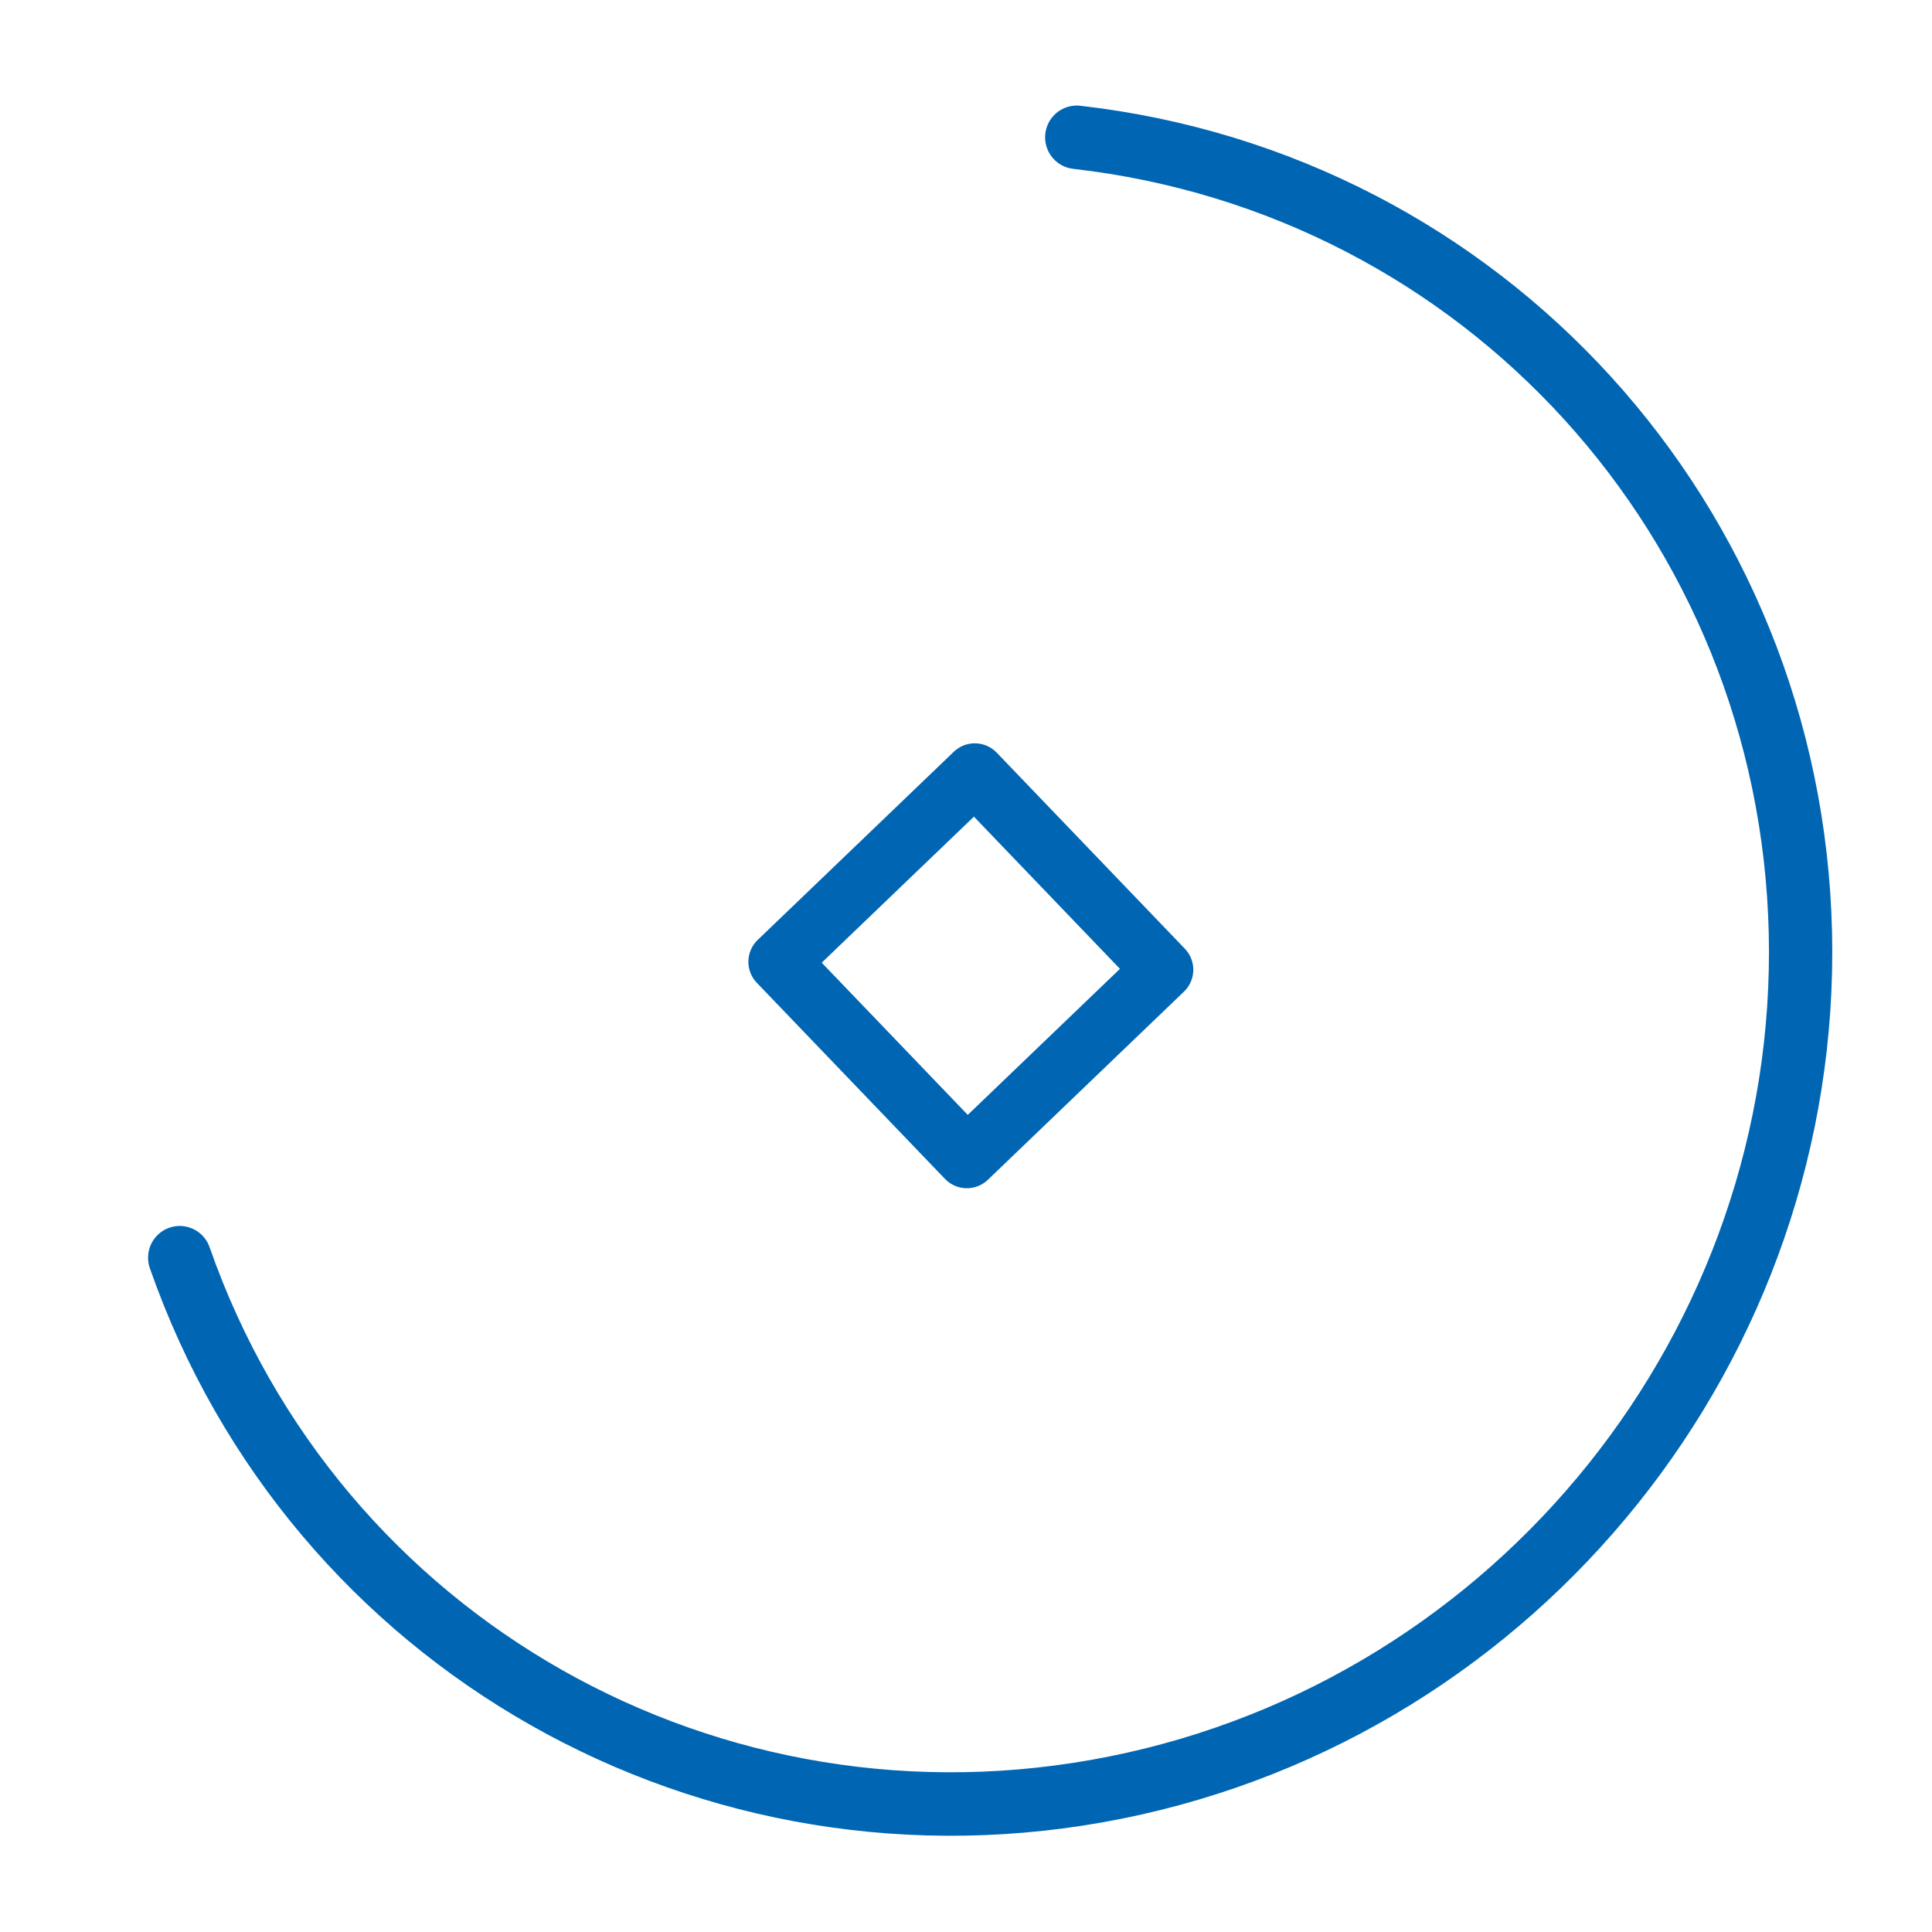
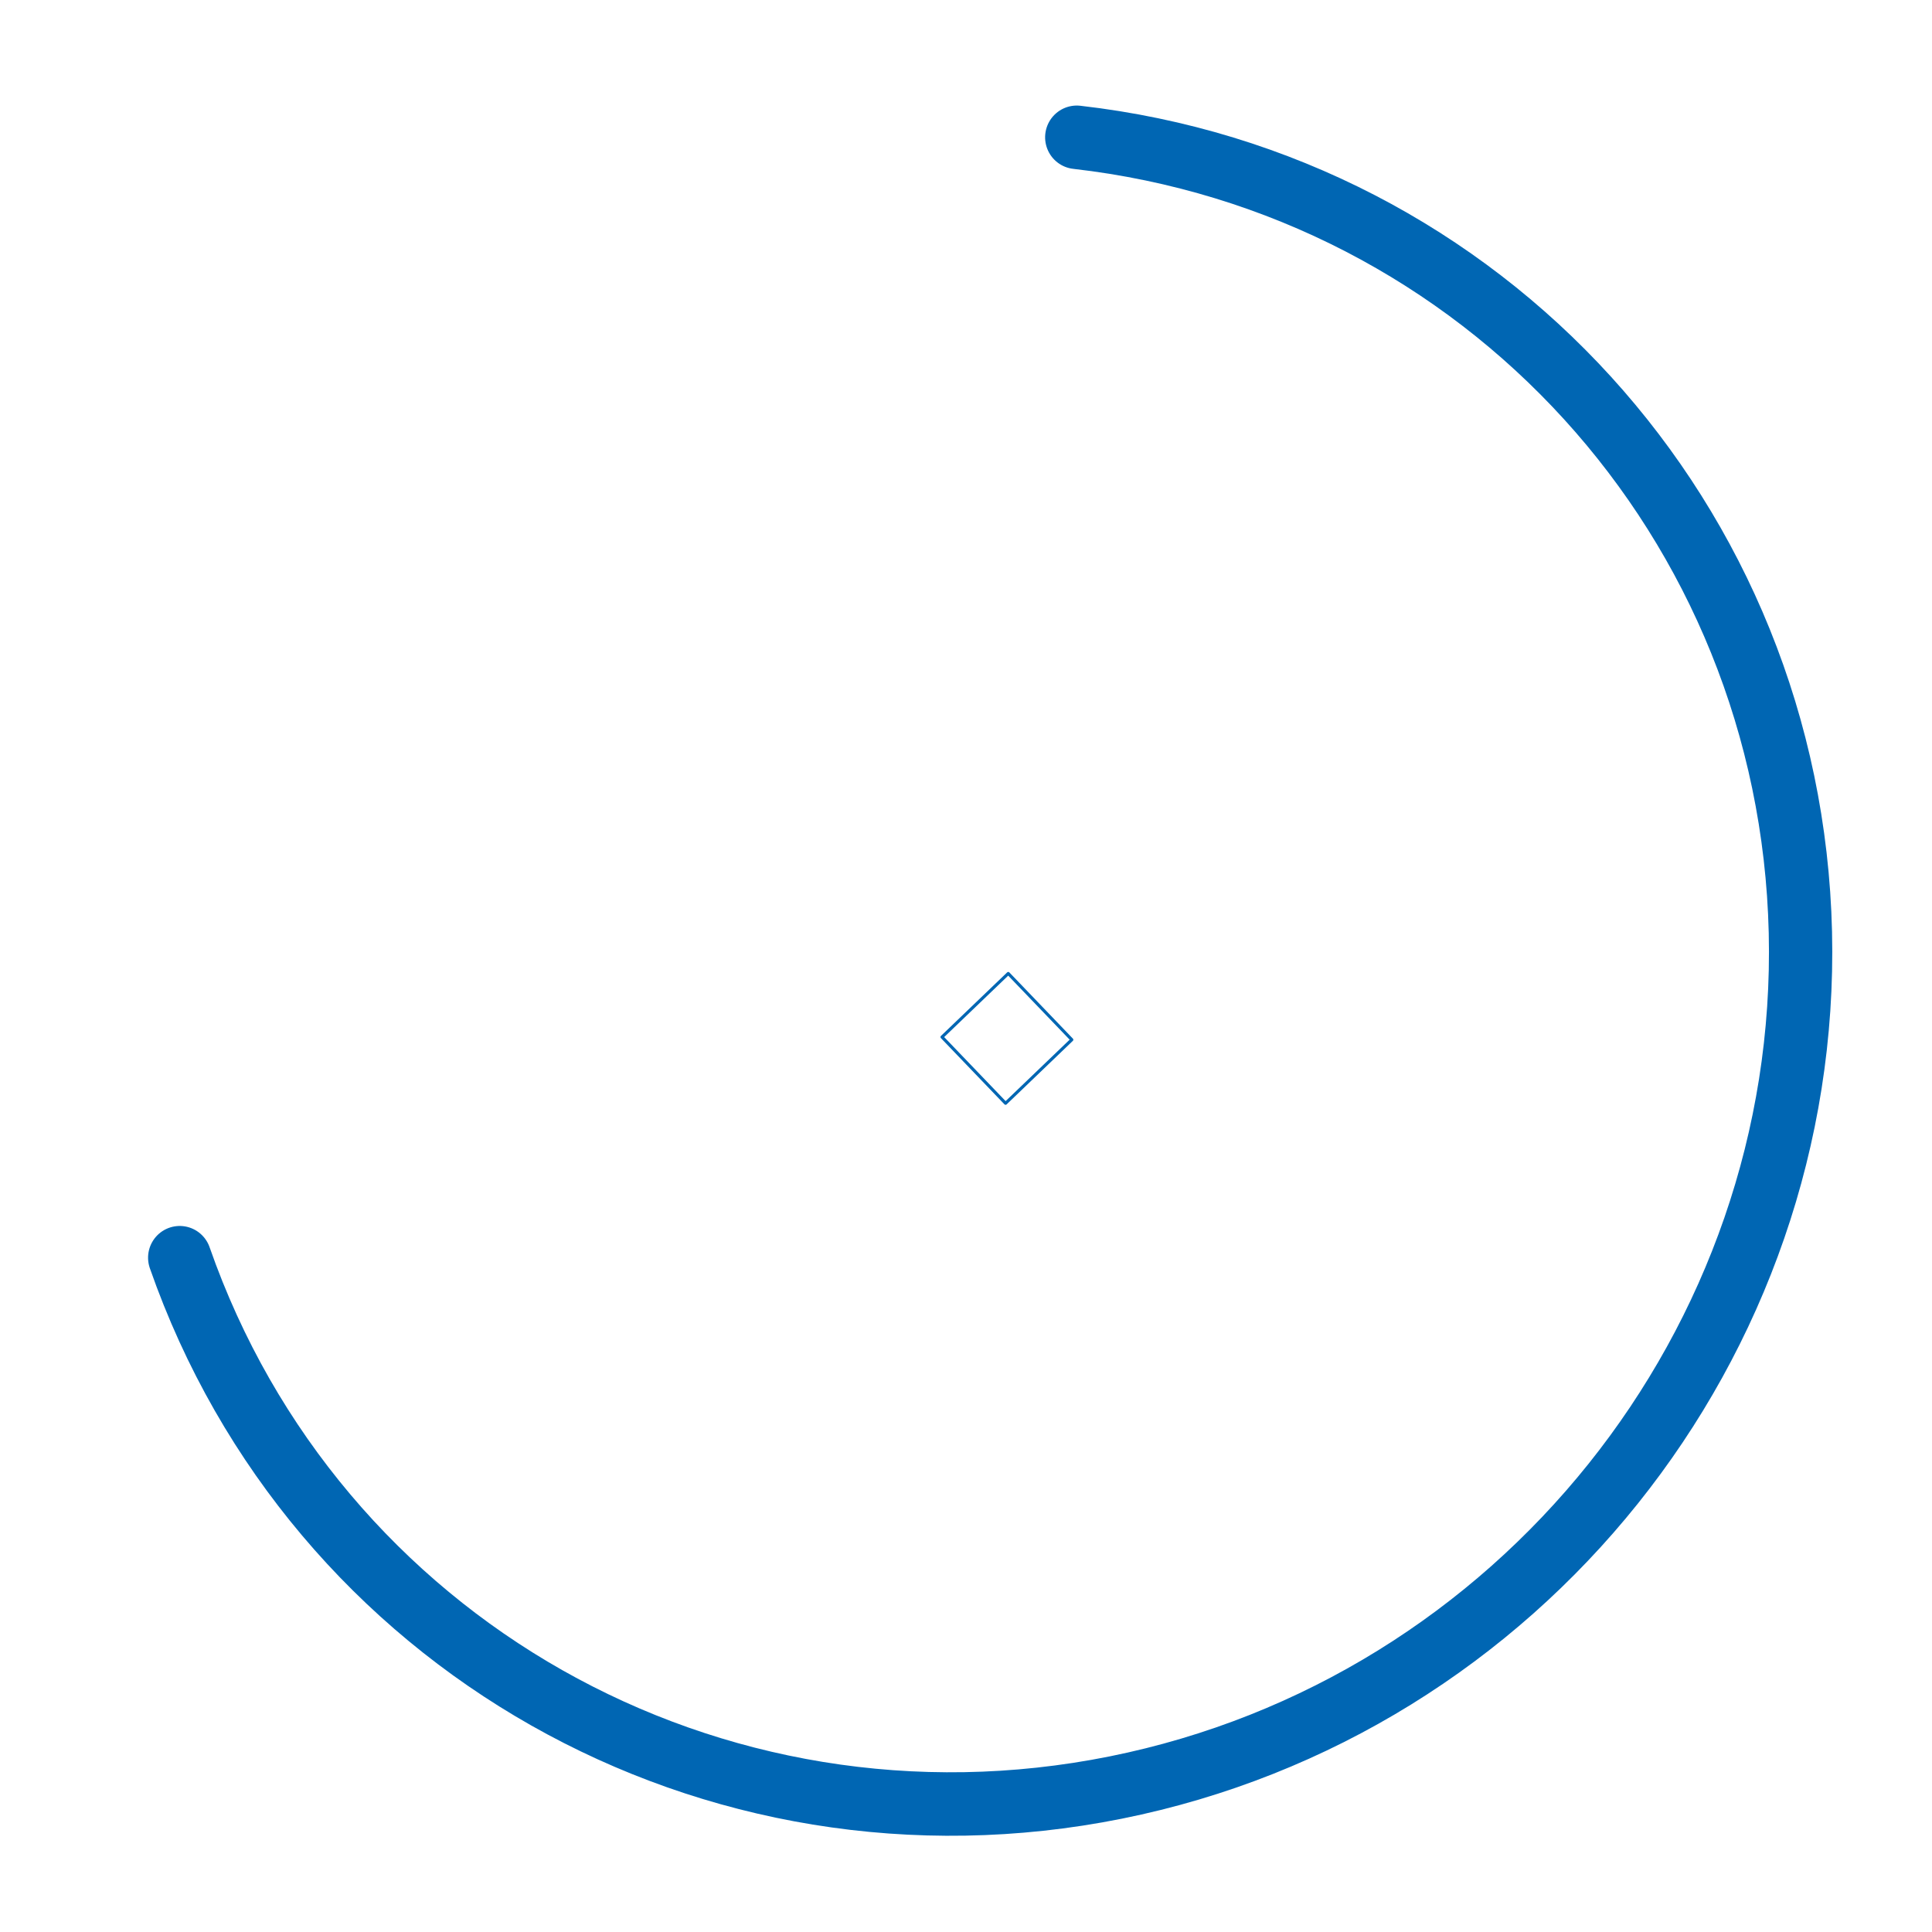
<svg xmlns="http://www.w3.org/2000/svg" version="1.2" width="112.89mm" height="112.89mm" viewBox="0 0 11289 11289" preserveAspectRatio="xMidYMid" fill-rule="evenodd" stroke-width="28.222" stroke-linejoin="round" xml:space="preserve" id="svg116">
  <defs class="ClipPathGroup" id="defs8" />
  <defs class="TextShapeIndex" id="defs12" />
  <defs class="EmbeddedBulletChars" id="defs44" />
  <defs class="TextEmbeddedBitmaps" id="defs46" />
  <g id="g51">
    <g id="id2" class="Master_Slide">
      <g id="bg-id2" class="Background" />
      <g id="bo-id2" class="BackgroundObjects" />
    </g>
  </g>
  <g class="SlideGroup" id="g114">
    <g id="container-id1">
      <g class="Page" id="g108">
        <g class="com.sun.star.drawing.PolyPolygonShape" id="g56">
          <g id="id3">
            <rect class="BoundingBox" x="720" y="816" width="9799" height="9801" id="rect53" style="fill:none;stroke:none" />
          </g>
        </g>
        <g class="com.sun.star.drawing.PolyPolygonShape" id="g61">
          <g id="id4">
            <rect class="BoundingBox" x="2698" y="2698" width="5899" height="5899" id="rect58" style="fill:none;stroke:none" />
          </g>
        </g>
        <g class="com.sun.star.drawing.PolyPolygonShape" id="g73">
          <g id="id6">
            <rect class="BoundingBox" x="7937" y="1235" width="2121" height="2121" id="rect70" style="fill:none;stroke:none" />
          </g>
        </g>
        <g class="com.sun.star.drawing.PolyPolygonShape" id="g92">
          <g id="id9">
            <rect class="BoundingBox" x="1235" y="7937" width="2121" height="2121" id="rect89" style="fill:none;stroke:none" />
          </g>
        </g>
-         <rect id="rect3893" width="1587.5" height="1587.5" x="7205.673" y="-979.93" style="opacity:1;fill:none;stroke:#0066b3;stroke-width:355.071;stroke-miterlimit:4;stroke-dasharray:none;stroke-opacity:1" ry="0" transform="rotate(46.18329)" />
        <path id="circle6020" style="opacity:1;fill:none;fill-opacity:1;fill-rule:nonzero;stroke:#0066b3;stroke-width:370.417;stroke-linecap:round;stroke-linejoin:miter;stroke-miterlimit:4;stroke-dasharray:none;stroke-dashoffset:3.996;stroke-opacity:1" transform="matrix(0.7061019,-0.7081102,0.7061019,0.7081102,0,0)" d="m 3888.778,5021.736 a 4923.961,4831.378 0 0 1 -286.212,6274.328 4923.961,4831.378 0 0 1 -6361.609,695.393 4923.961,4831.378 0 0 1 -1686.507,-6058.689" />
+         <rect id="rect3893" width="536.449" height="536.449" x="8183.233" y="-312.761" style="opacity:1;fill:none;stroke:#0066b3;stroke-width:17.882;stroke-miterlimit:4;stroke-dasharray:none;stroke-opacity:1" ry="0" transform="rotate(46.18329)" />
      </g>
    </g>
  </g>
</svg>
